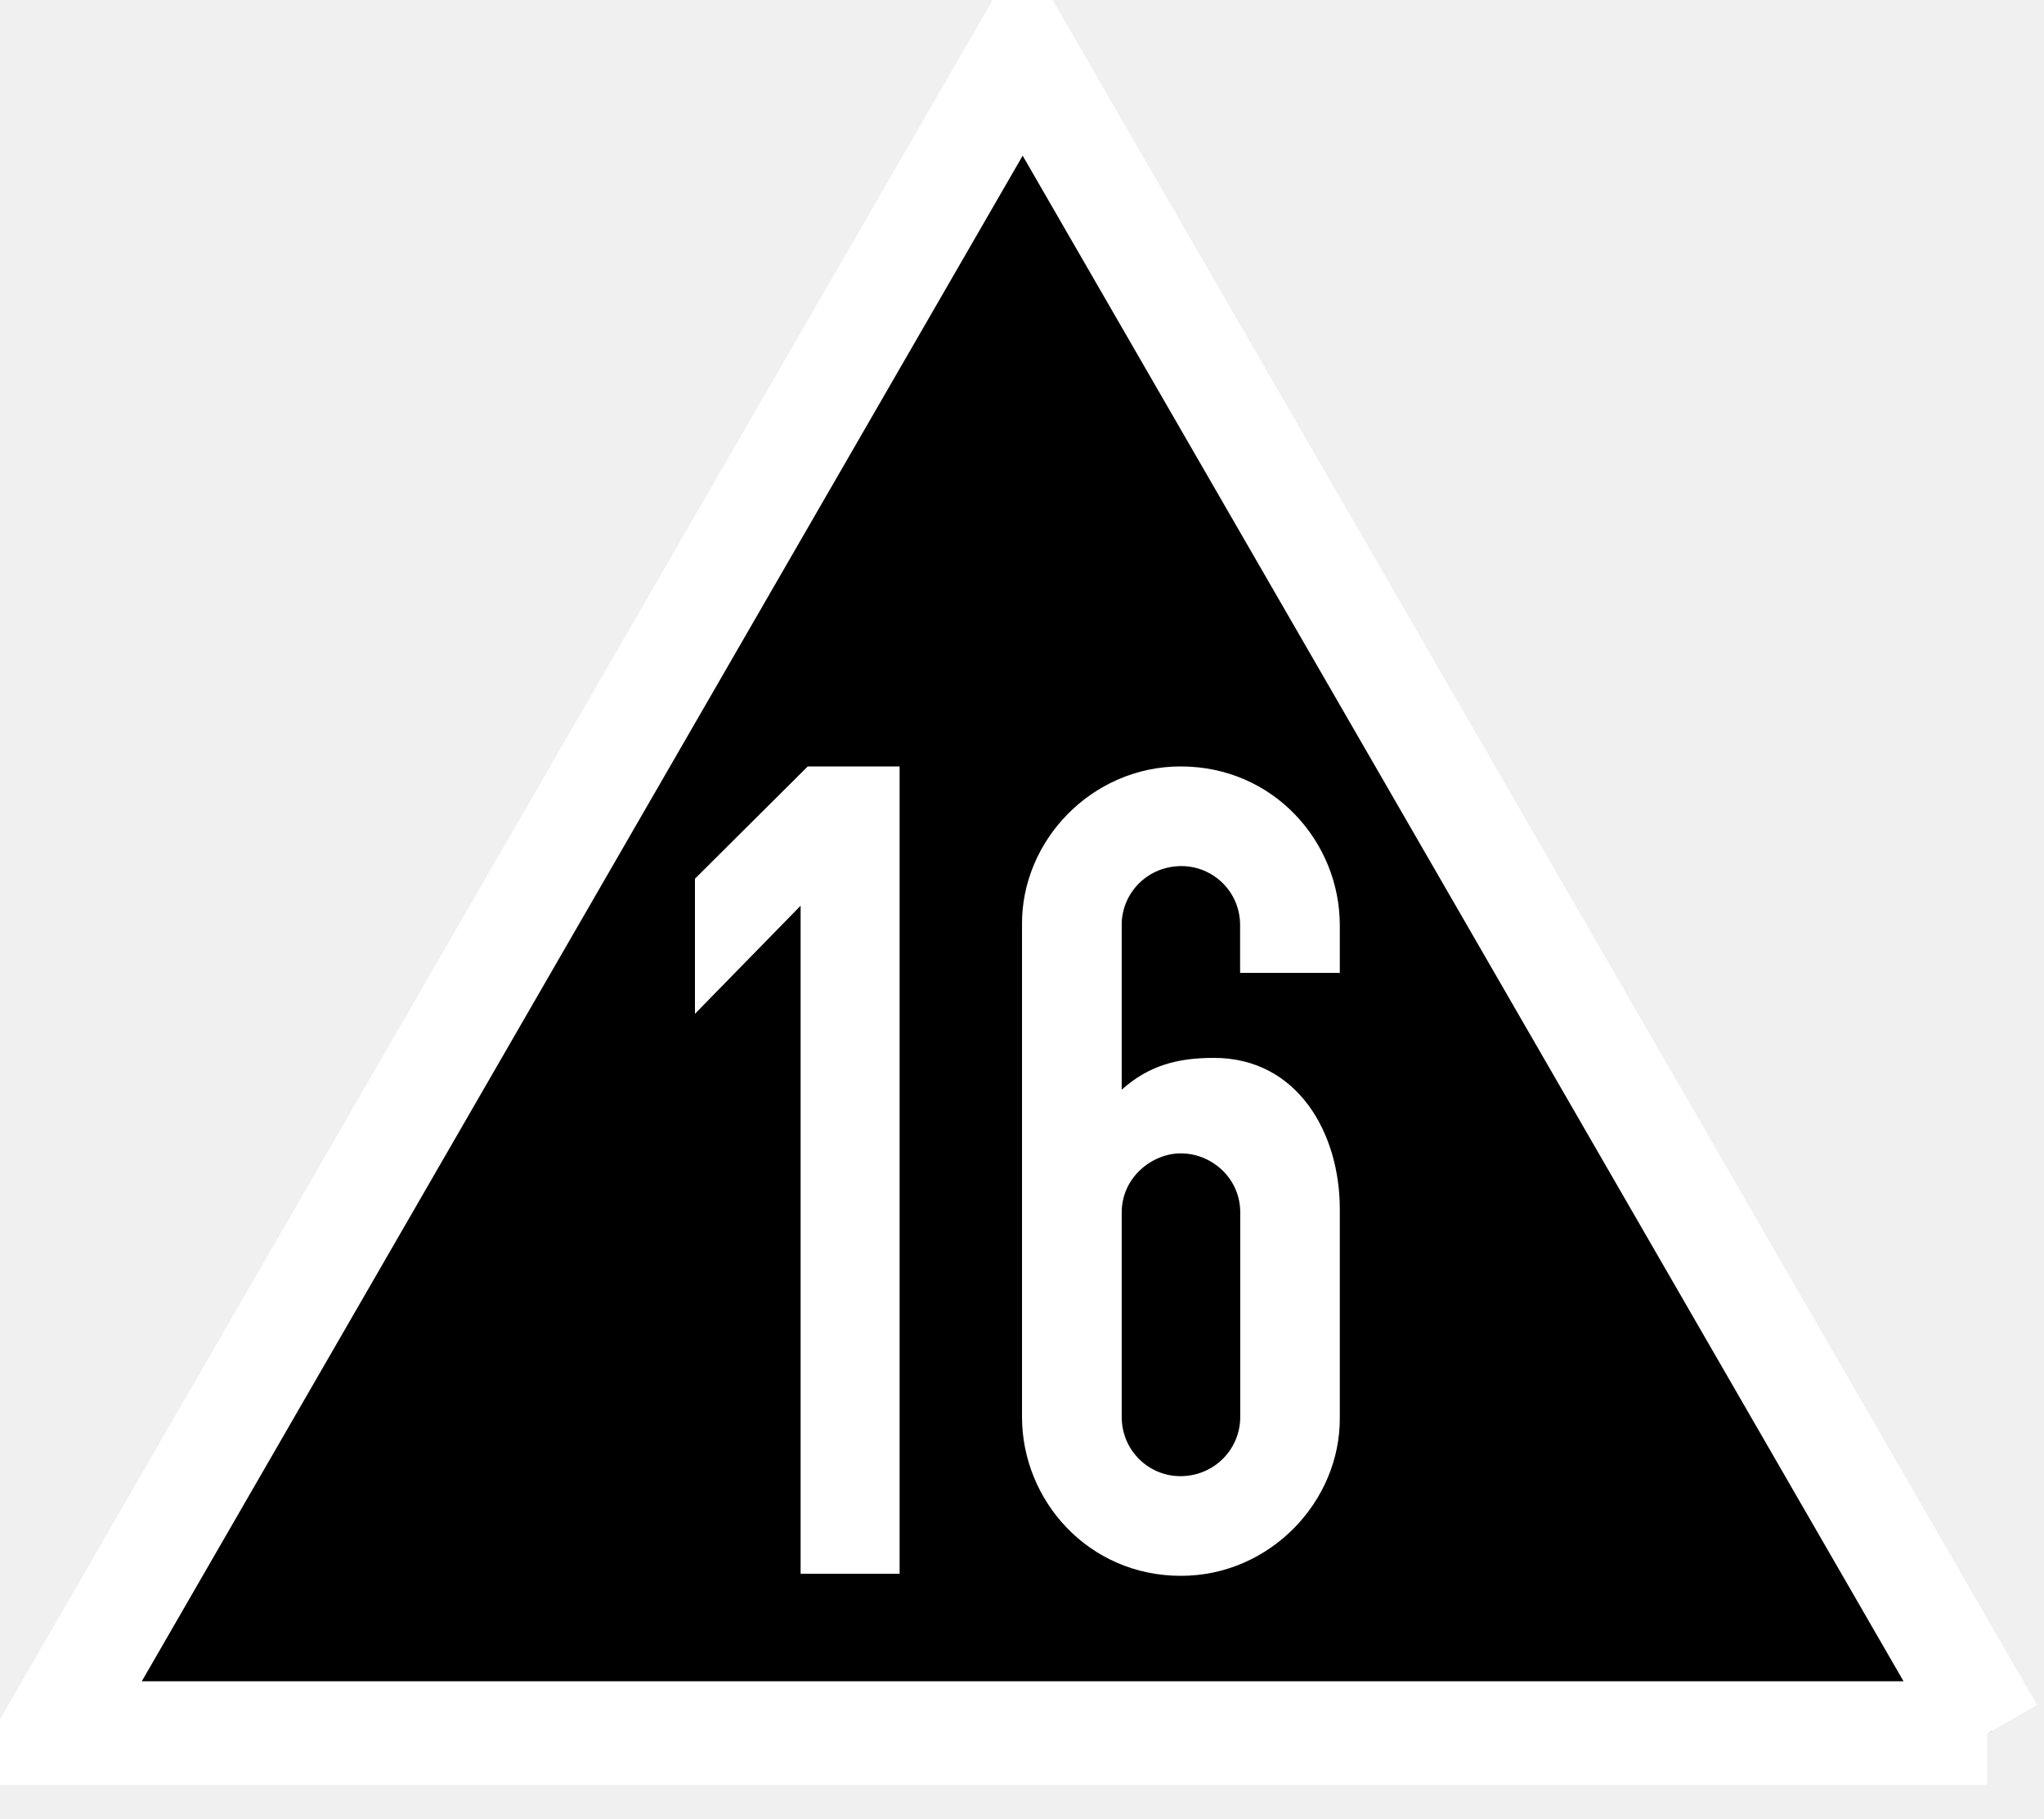
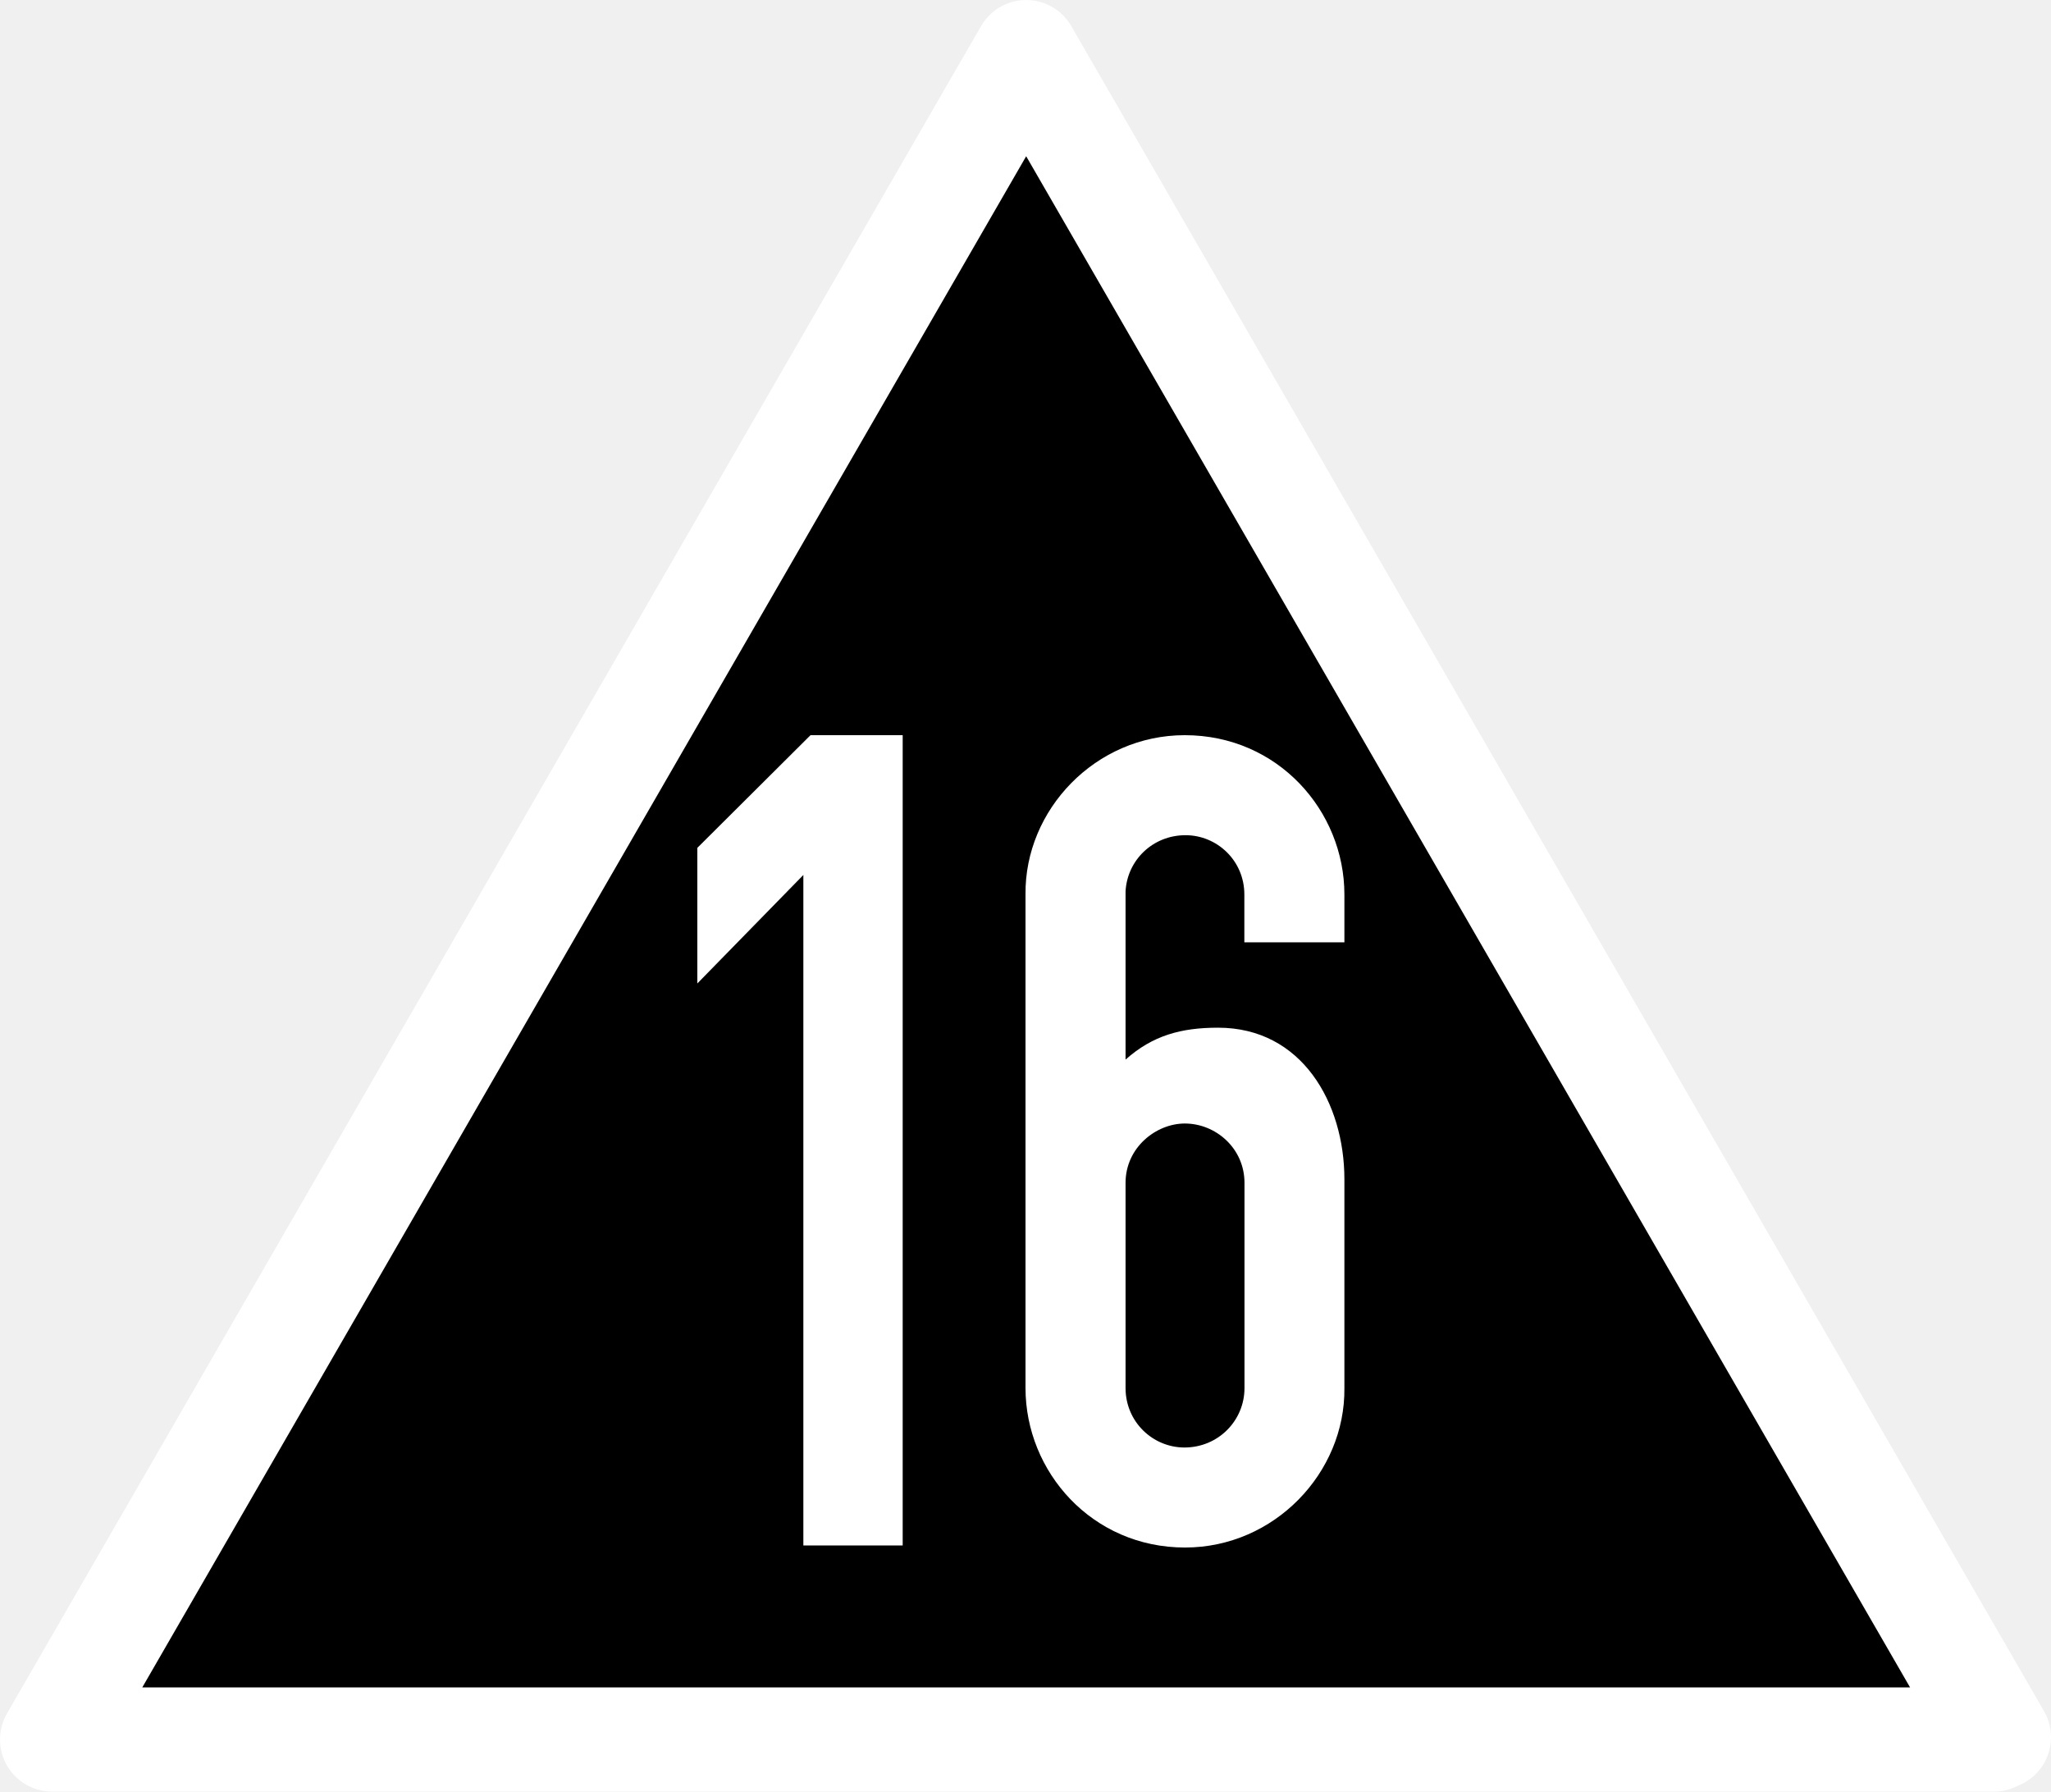
- <svg xmlns="http://www.w3.org/2000/svg" width="200px" height="178px" viewBox="0 0 200 178" version="1.1">
-   <description>Created with Sketch (http://www.bohemiancoding.com/sketch)</description>
-   <defs />
-   <g id="Page-1" stroke="none" stroke-width="1" fill="none" fill-rule="evenodd">
-     <g id="Zs3_60_Tafel" transform="translate(5, 5)" stroke="#FFFFFF" stroke-width="10.155" fill="#000000">
-       <g id="layer1" transform="translate(0, 0.31782)">
-         <path d="M189.438,164.285 L0.078,164.285 L95.065,-0.239 L189.922,164.059" id="path3047" />
-       </g>
-     </g>
-     <path d="M79.036,75 L68,85.986 L68,99.207 L78.338,88.629 L78.338,154 L88.024,154 L88.024,75 L79.036,75 Z" id="rect4089" fill="#FFFFFF" />
-     <path d="M115.528,75 C106.82,75 99.908,82.276 100.001,90.535 L100.001,138.656 C100.001,146.807 106.469,154.205 115.555,154.205 C124.263,154.205 131.189,146.914 131.096,138.656 L131.096,118.305 C131.096,110.854 126.944,103.52 118.776,103.52 C115.19,103.52 112.405,104.27 109.757,106.63 L109.757,90.235 C109.912,87.211 112.388,84.757 115.596,84.752 C118.665,84.748 121.341,87.219 121.341,90.535 L121.341,95.2 L131.096,95.2 L131.096,90.535 C131.096,82.384 124.615,75 115.528,75 L115.528,75 Z M115.542,112.863 C118.547,112.863 121.354,115.276 121.354,118.646 L121.354,138.656 C121.354,141.816 118.815,144.447 115.501,144.452 C112.432,144.457 109.757,141.971 109.757,138.656 L109.757,134.004 L109.757,118.647 C109.757,115.204 112.731,112.863 115.542,112.863 L115.542,112.863 Z" id="path4426" fill="#FFFFFF" />
+ <svg xmlns="http://www.w3.org/2000/svg" width="200" height="174.68" id="svg2" version="1.1">
+   <defs id="defs4" />
+   <g id="layer1" transform="translate(0,-877.6822)">
+     <path style="color:#000000;fill:#000000;fill-opacity:1;stroke:#ffffff;stroke-width:10.155;stroke-linecap:round;stroke-linejoin:round;stroke-miterlimit:4;stroke-opacity:1;stroke-dasharray:none;stroke-dashoffset:0;marker:none;visibility:visible;display:inline;overflow:visible;enable-background:accumulate" d="m 194.438,1047.285 -189.36,0 94.988,-164.524 94.857,164.298" id="path3047" />
+     <path style="fill:#ffffff;fill-rule:evenodd;stroke:none" id="rect4089" d="M 79.036,949.362 68,960.348 l 0,13.222 10.338,-10.578 0,65.371 9.686,0 0,-79 -8.987,0 z" />
+     <path style="fill:#ffffff;fill-rule:evenodd;stroke:none" id="path4426" d="m 115.528,949.362 c -8.708,0 -15.62,7.276 -15.527,15.535 l 0,48.12 c 0,8.151 6.468,15.549 15.555,15.549 8.708,0 15.634,-7.29 15.541,-15.549 l 0,-20.35 c 0,-7.452 -4.152,-14.785 -12.321,-14.785 -3.585,0 -6.37,0.75 -9.019,3.11 l 0,-16.395 c 0.156,-3.024 2.631,-5.478 5.84,-5.483 3.068,-0.005 5.744,2.467 5.744,5.783 l 0,4.665 9.756,0 0,-4.665 c 0,-8.151 -6.481,-15.535 -15.568,-15.535 l 0,0 z m 0.014,37.863 c 3.005,0 5.812,2.413 5.812,5.783 l 0,20.009 c 0,3.16 -2.539,5.792 -5.853,5.797 -3.068,0 -5.744,-2.481 -5.744,-5.797 l 0,-4.651 0,-15.358 c 0,-3.442 2.974,-5.784 5.785,-5.784 l -2e-5,0 z" />
  </g>
</svg>
